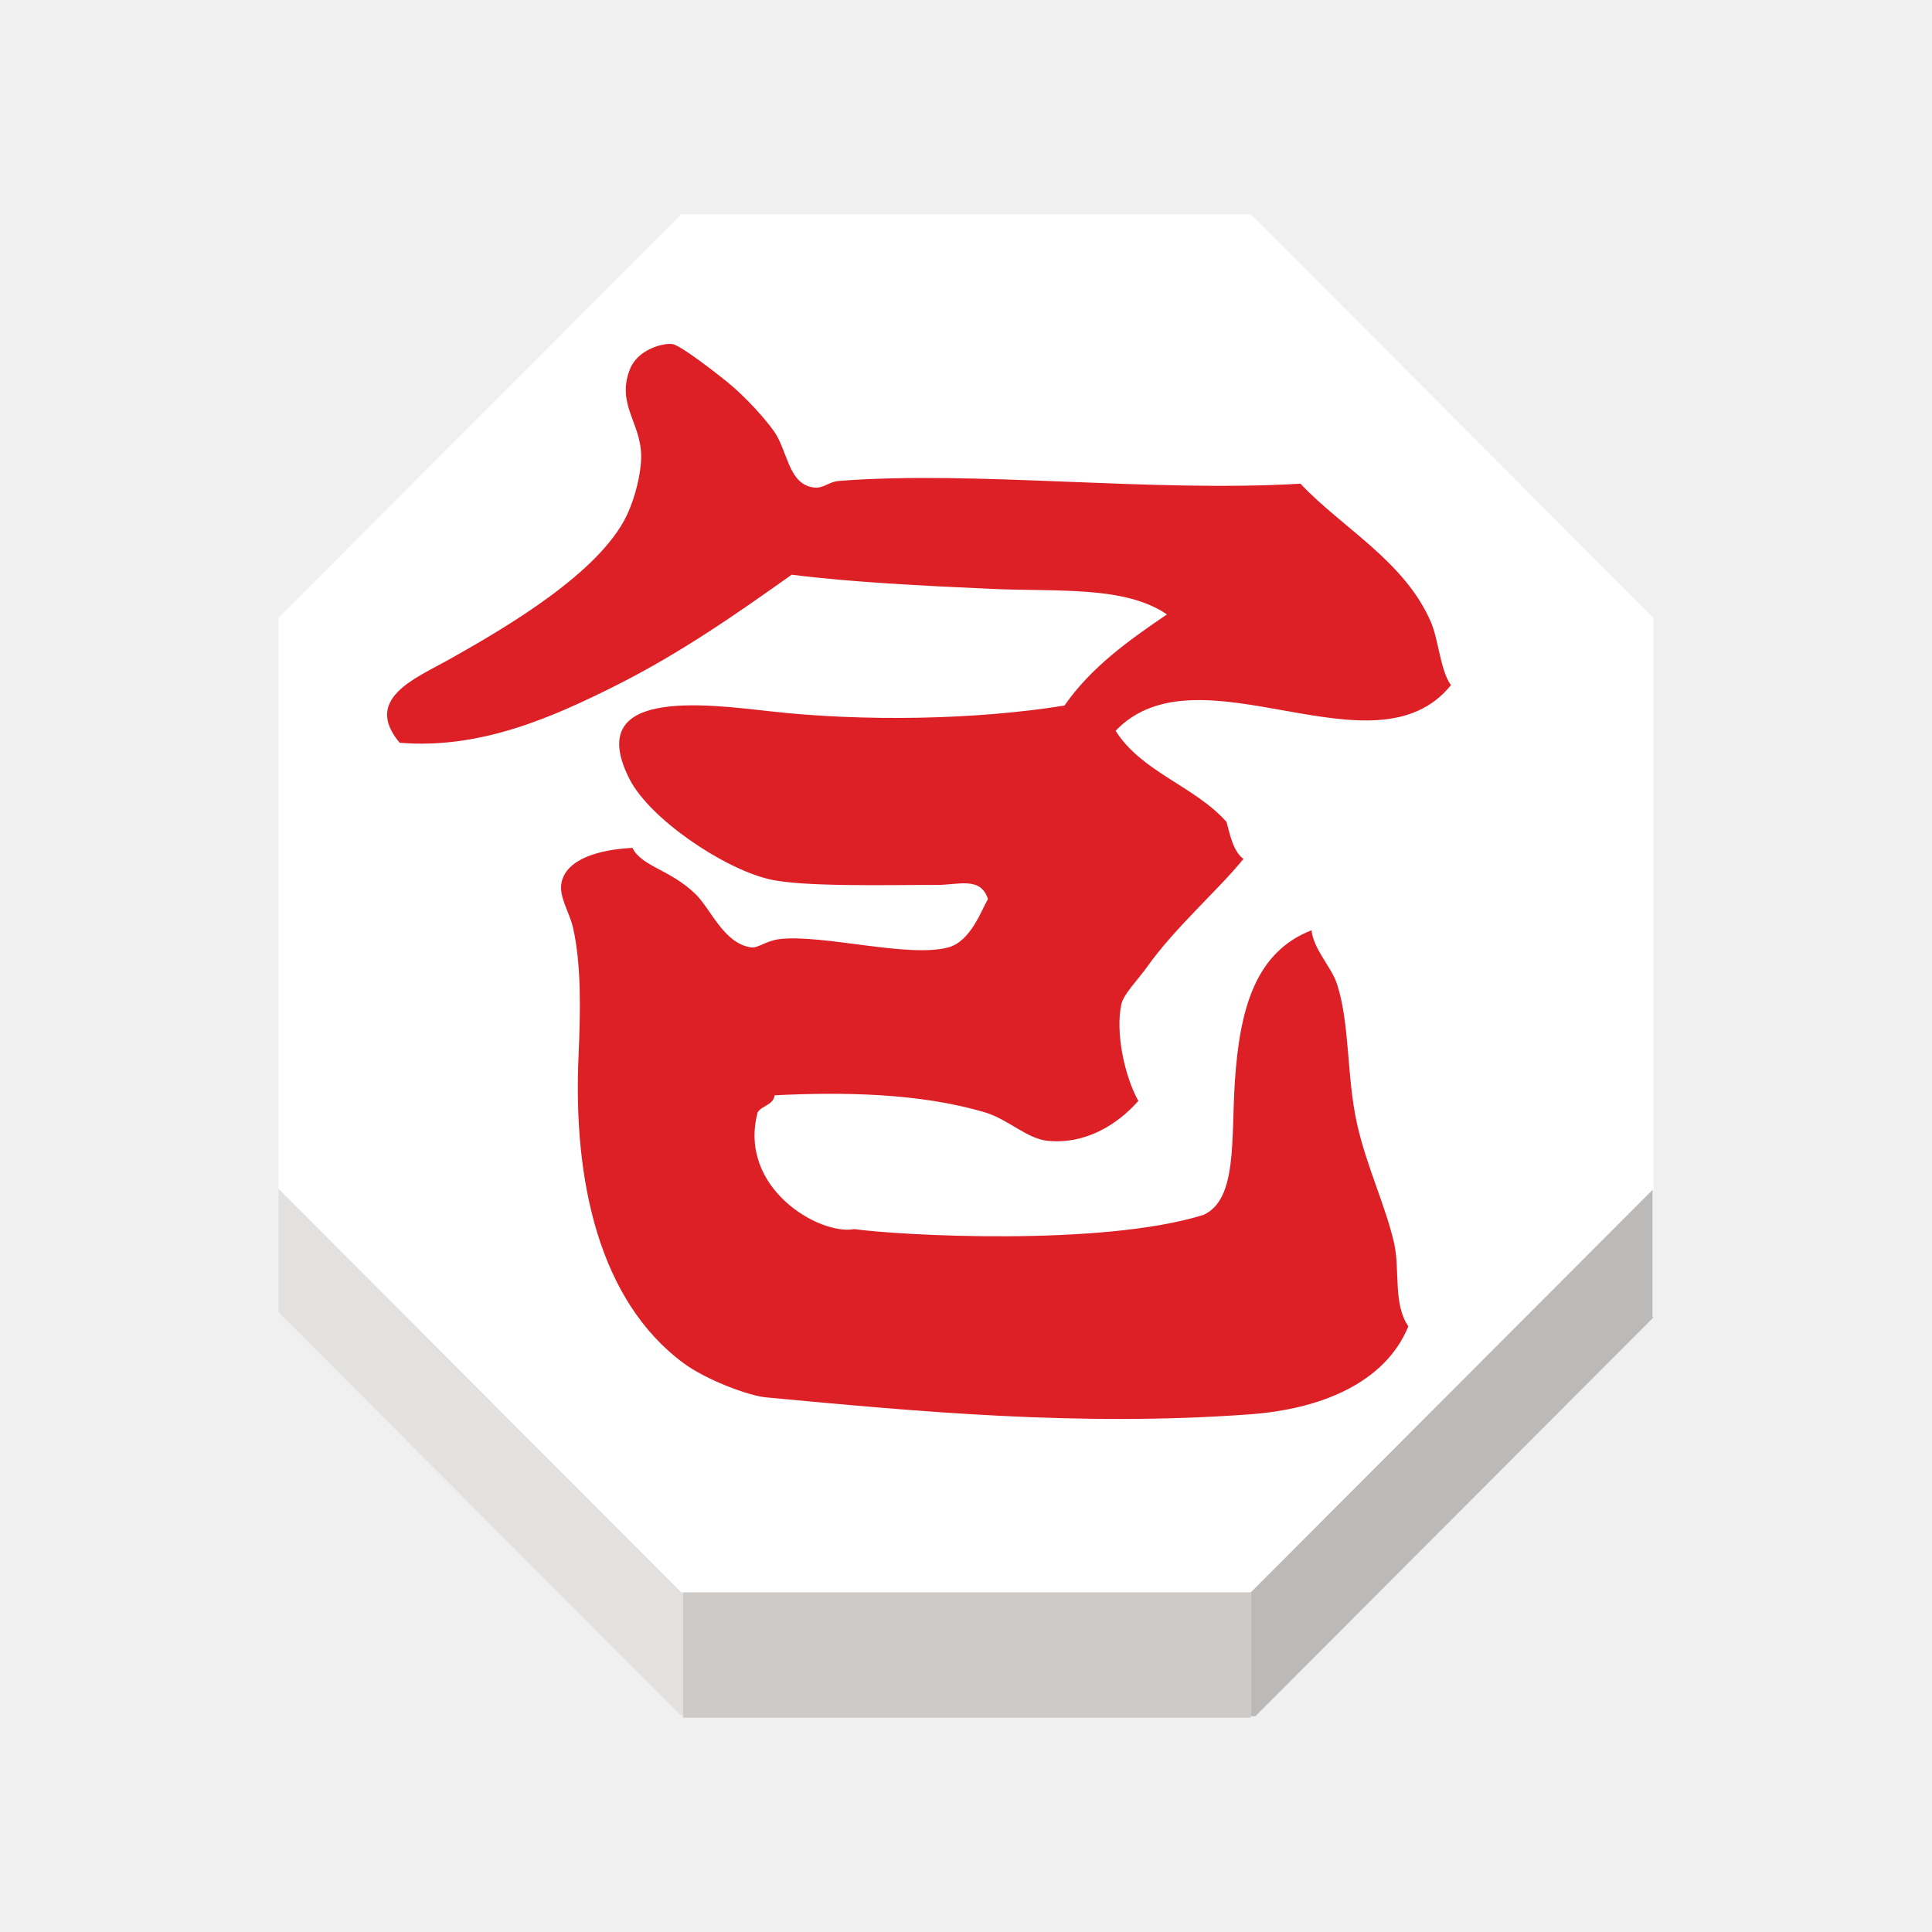
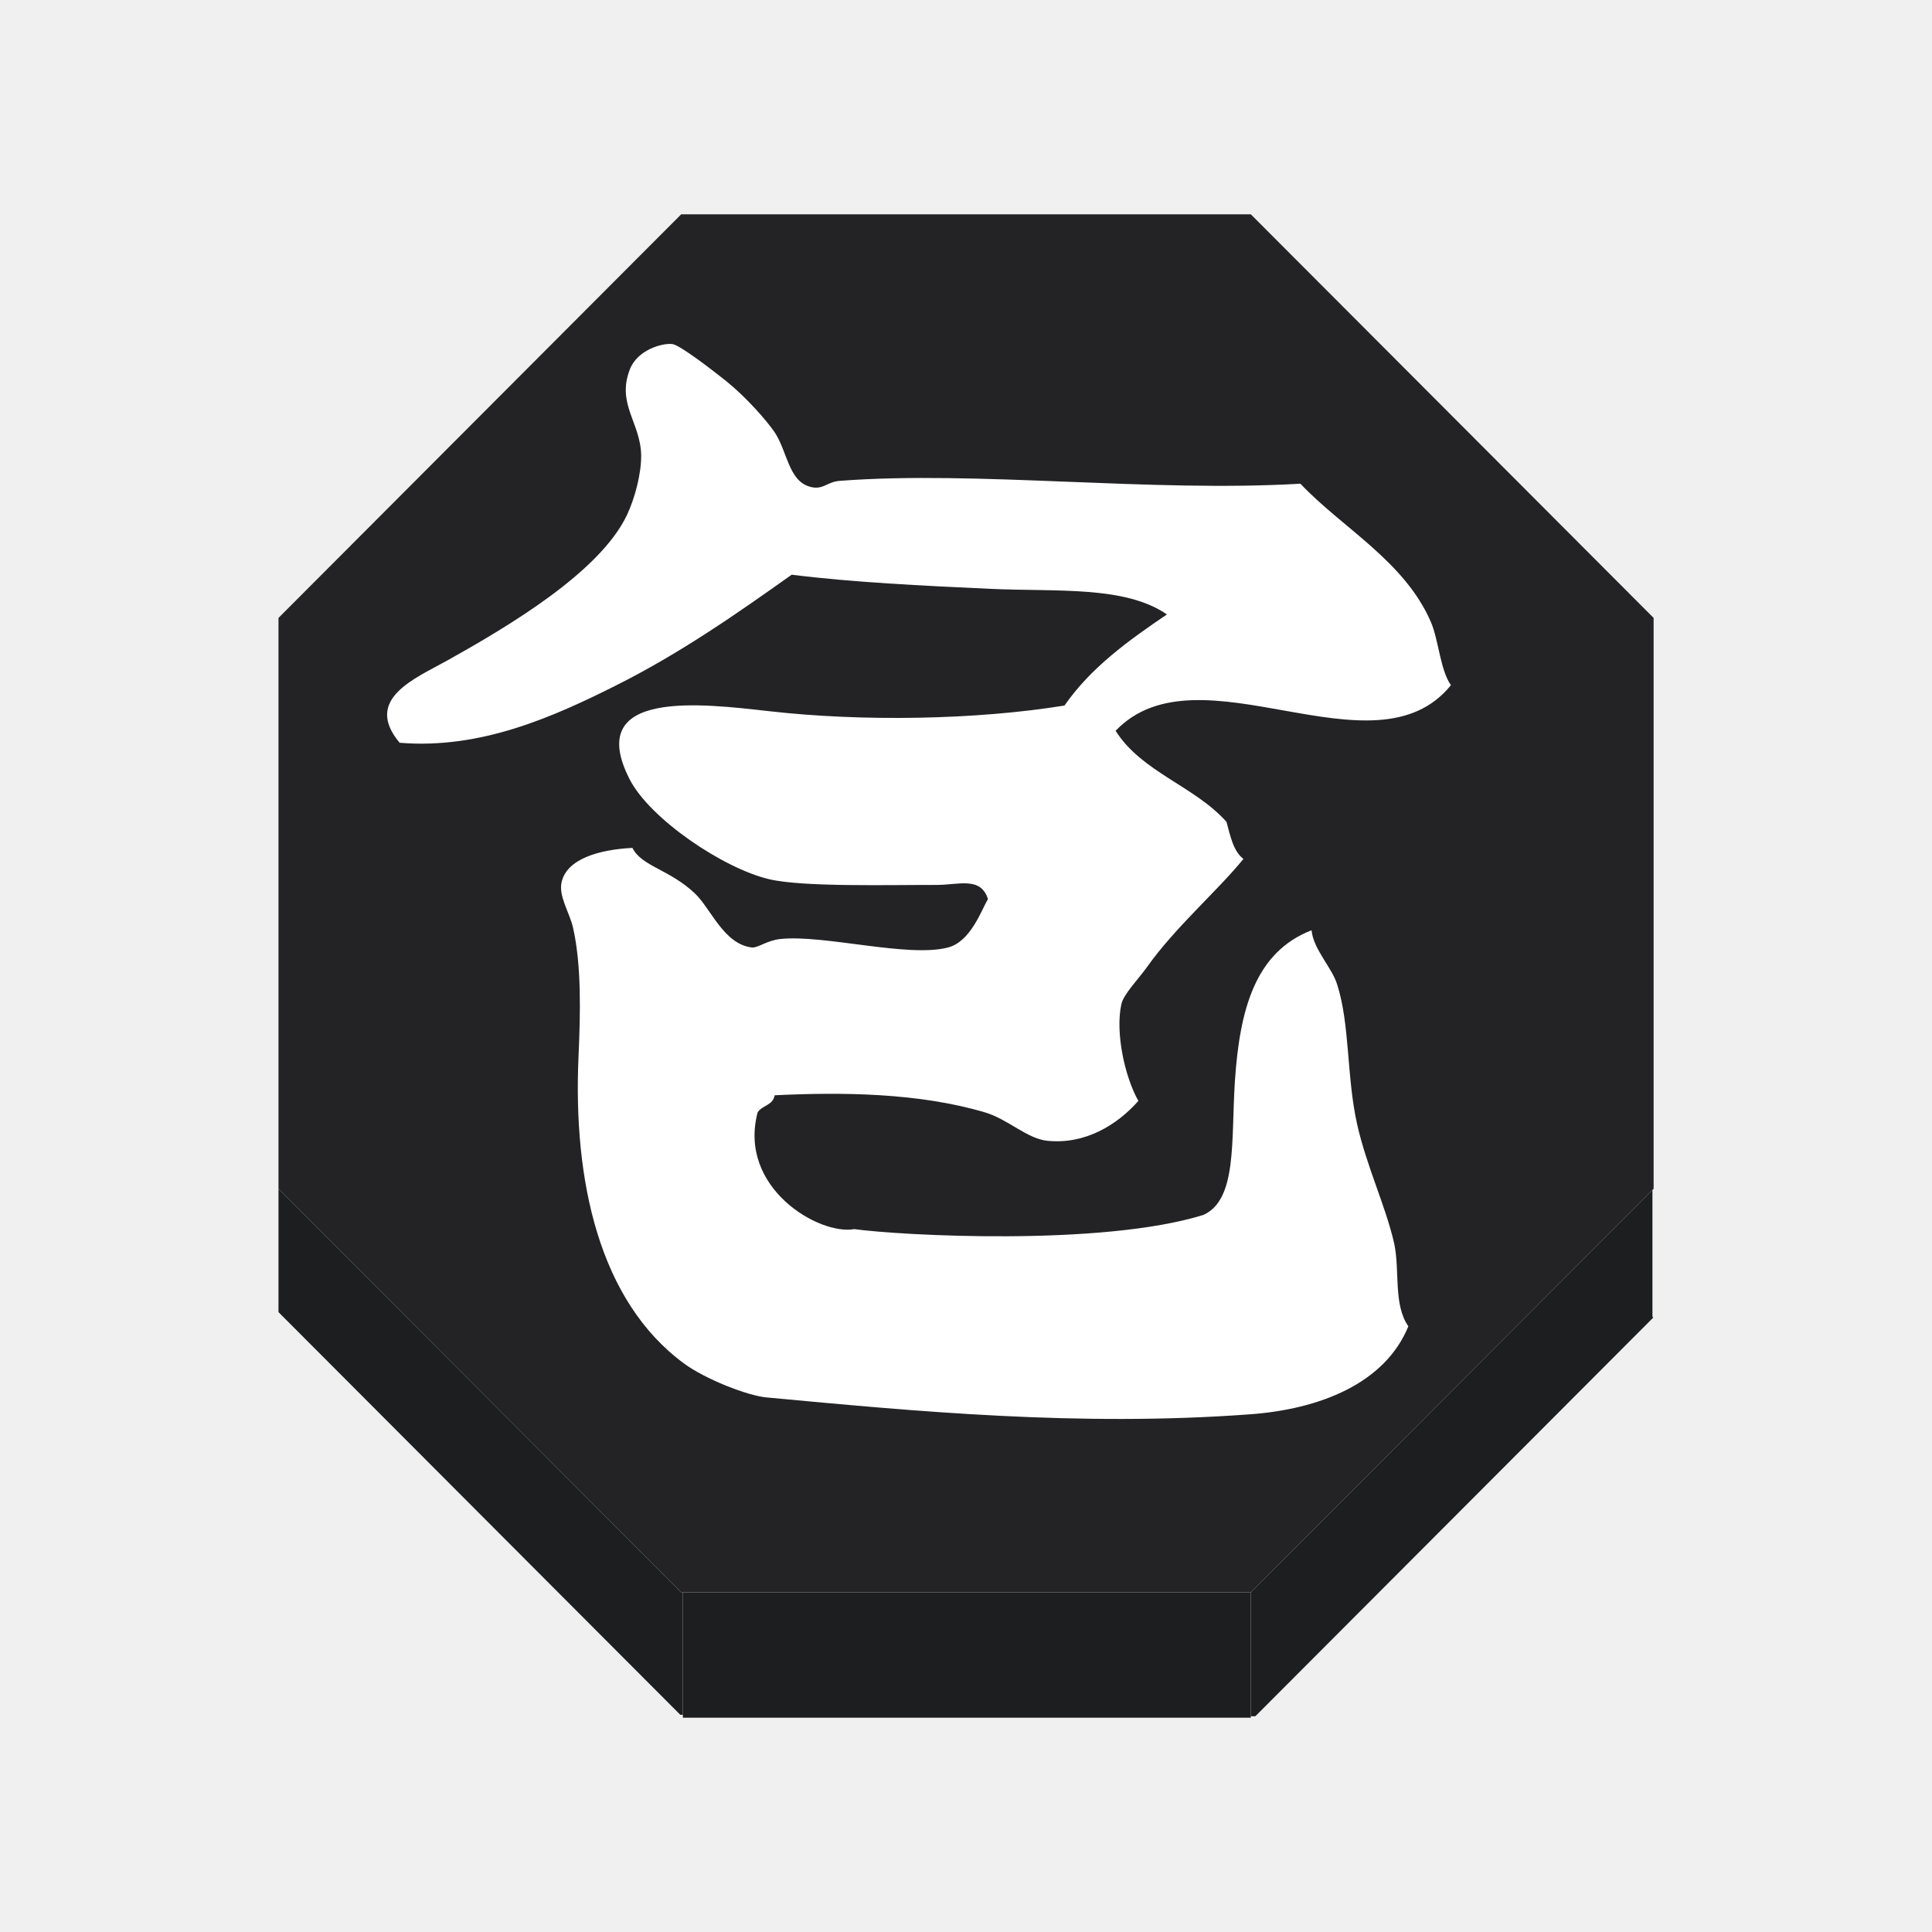
<svg xmlns="http://www.w3.org/2000/svg" height="92" width="92">
  <g transform="matrix(1.403488 0 0 1.406485 -711.8844 -207.0984)">
    <g>
      <g>
-         <path d="m563.288 187.538-13.624 13.621h-19.27-.056l-13.664-13.665v-19.328l13.664-13.665h19.326l13.667 13.665v19.328z" fill="#fff" />
-         <path d="m549.664 201.159 13.624-13.621.003.003v4.283l.028.03-13.501 13.498h-.154v-4.134z" fill="#bcbab8" />
-         <path d="m549.626 205.401h-19.224-.008v-.099-4.084-.059h19.27v.059 4.134.049z" fill="#cecac8" />
-         <path d="m530.338 201.159h.056v.059 4.084h-.088l-13.632-13.632v-4.176z" fill="#e2e1e0" />
+         <path d="m563.288 187.538-13.624 13.621h-19.27-.056l-13.664-13.665v-19.328l13.664-13.665h19.326l13.667 13.665v19.328z" fill="#232325" />
+         <path d="m549.664 201.159 13.624-13.621.003.003v4.283l.028.03-13.501 13.498h-.154v-4.134z" fill="#1d1e1f" />
+         <path d="m549.626 205.401h-19.224-.008v-.099-4.084-.059h19.27v.059 4.134.049z" fill="#1d1e1f" />
+         <path d="m530.338 201.159h.056v.059 4.084h-.088l-13.632-13.632v-4.176z" fill="#1d1e1f" />
      </g>
      <g fill="none">
        <path d="m516.674 187.494v-19.328l13.664-13.665h19.326l13.667 13.665v19.328l-.043.044-13.624 13.621h-19.27-.056z" />
        <path d="m516.674 187.494v4.176.104" />
        <path d="m530.394 201.218v4.084.099.097" />
        <path d="m549.664 201.218v4.134.049.097" />
        <path d="m563.291 187.541v4.283" />
        <path d="m516.633 191.629.041.041 13.632 13.632" />
        <path d="m549.818 205.352 13.501-13.498.047-.049" />
        <path d="m530.402 205.401h19.224" />
      </g>
    </g>
-     <path d="m555.781 168.321c.255.604.315 1.624.673 2.122-2.604 3.213-8.544-1.41-11.377 1.544.877 1.396 2.687 1.876 3.762 3.085.131.479.229.989.574 1.254-.855 1.057-2.313 2.311-3.273 3.663-.294.411-.798.922-.868 1.254-.214.979.125 2.479.577 3.276-.729.822-1.813 1.479-3.085 1.35-.696-.07-1.334-.729-2.122-.963-2.249-.664-4.855-.688-7.134-.578-.048.339-.428.342-.577.578-.677 2.563 2.095 4.17 3.276 3.953 1.554.214 8.396.593 11.854-.482 1.146-.524.932-2.521 1.063-4.525.163-2.433.686-4.368 2.601-5.111.063.65.688 1.254.867 1.831.438 1.354.319 3.13.677 4.726.319 1.43.977 2.795 1.261 4.053.197.916-.038 2.056.479 2.799-.794 1.938-3.015 2.813-5.396 2.981-5.761.423-11.303-.099-16.396-.575-.626-.06-2.055-.609-2.795-1.155-2.854-2.104-3.762-6.151-3.567-10.411.063-1.438.103-3.061-.188-4.339-.121-.523-.498-1.065-.386-1.544.182-.785 1.272-1.097 2.401-1.155.316.629 1.256.725 2.119 1.541.545.514.979 1.72 1.937 1.831.198.021.514-.242.967-.287 1.479-.156 4.336.643 5.686.287.771-.201 1.13-1.261 1.354-1.639-.243-.771-.989-.479-1.736-.479-1.64-.003-4.55.076-5.688-.194-1.563-.367-4.039-2.041-4.729-3.375-1.589-3.09 2.485-2.563 4.729-2.313 3.181.36 7.016.294 10.021-.191.899-1.292 2.173-2.203 3.476-3.085-1.427-.979-3.718-.763-5.977-.866-2.304-.105-4.713-.222-6.755-.479-1.831 1.299-3.784 2.664-5.979 3.759-2.087 1.043-4.565 2.16-7.322 1.931-1.244-1.479.523-2.177 1.641-2.799 2.013-1.126 5.148-2.964 6.074-4.917.259-.552.486-1.378.479-2.021-.02-1.104-.836-1.727-.387-2.896.259-.68 1.117-.907 1.445-.866.271.033 1.479.976 1.83 1.256.678.547 1.357 1.317 1.642 1.731.425.643.469 1.608 1.158 1.832.479.156.6-.16 1.06-.188 4.635-.354 10.518.396 15.621.097 1.402 1.489 3.543 2.622 4.433 4.699z" fill="#dd1f26" />
+     <path d="m555.781 168.321c.255.604.315 1.624.673 2.122-2.604 3.213-8.544-1.41-11.377 1.544.877 1.396 2.687 1.876 3.762 3.085.131.479.229.989.574 1.254-.855 1.057-2.313 2.311-3.273 3.663-.294.411-.798.922-.868 1.254-.214.979.125 2.479.577 3.276-.729.822-1.813 1.479-3.085 1.35-.696-.07-1.334-.729-2.122-.963-2.249-.664-4.855-.688-7.134-.578-.048.339-.428.342-.577.578-.677 2.563 2.095 4.17 3.276 3.953 1.554.214 8.396.593 11.854-.482 1.146-.524.932-2.521 1.063-4.525.163-2.433.686-4.368 2.601-5.111.063.65.688 1.254.867 1.831.438 1.354.319 3.13.677 4.726.319 1.43.977 2.795 1.261 4.053.197.916-.038 2.056.479 2.799-.794 1.938-3.015 2.813-5.396 2.981-5.761.423-11.303-.099-16.396-.575-.626-.06-2.055-.609-2.795-1.155-2.854-2.104-3.762-6.151-3.567-10.411.063-1.438.103-3.061-.188-4.339-.121-.523-.498-1.065-.386-1.544.182-.785 1.272-1.097 2.401-1.155.316.629 1.256.725 2.119 1.541.545.514.979 1.72 1.937 1.831.198.021.514-.242.967-.287 1.479-.156 4.336.643 5.686.287.771-.201 1.13-1.261 1.354-1.639-.243-.771-.989-.479-1.736-.479-1.64-.003-4.55.076-5.688-.194-1.563-.367-4.039-2.041-4.729-3.375-1.589-3.09 2.485-2.563 4.729-2.313 3.181.36 7.016.294 10.021-.191.899-1.292 2.173-2.203 3.476-3.085-1.427-.979-3.718-.763-5.977-.866-2.304-.105-4.713-.222-6.755-.479-1.831 1.299-3.784 2.664-5.979 3.759-2.087 1.043-4.565 2.16-7.322 1.931-1.244-1.479.523-2.177 1.641-2.799 2.013-1.126 5.148-2.964 6.074-4.917.259-.552.486-1.378.479-2.021-.02-1.104-.836-1.727-.387-2.896.259-.68 1.117-.907 1.445-.866.271.033 1.479.976 1.83 1.256.678.547 1.357 1.317 1.642 1.731.425.643.469 1.608 1.158 1.832.479.156.6-.16 1.06-.188 4.635-.354 10.518.396 15.621.097 1.402 1.489 3.543 2.622 4.433 4.699z" fill="#fff" />
  </g>
</svg>
